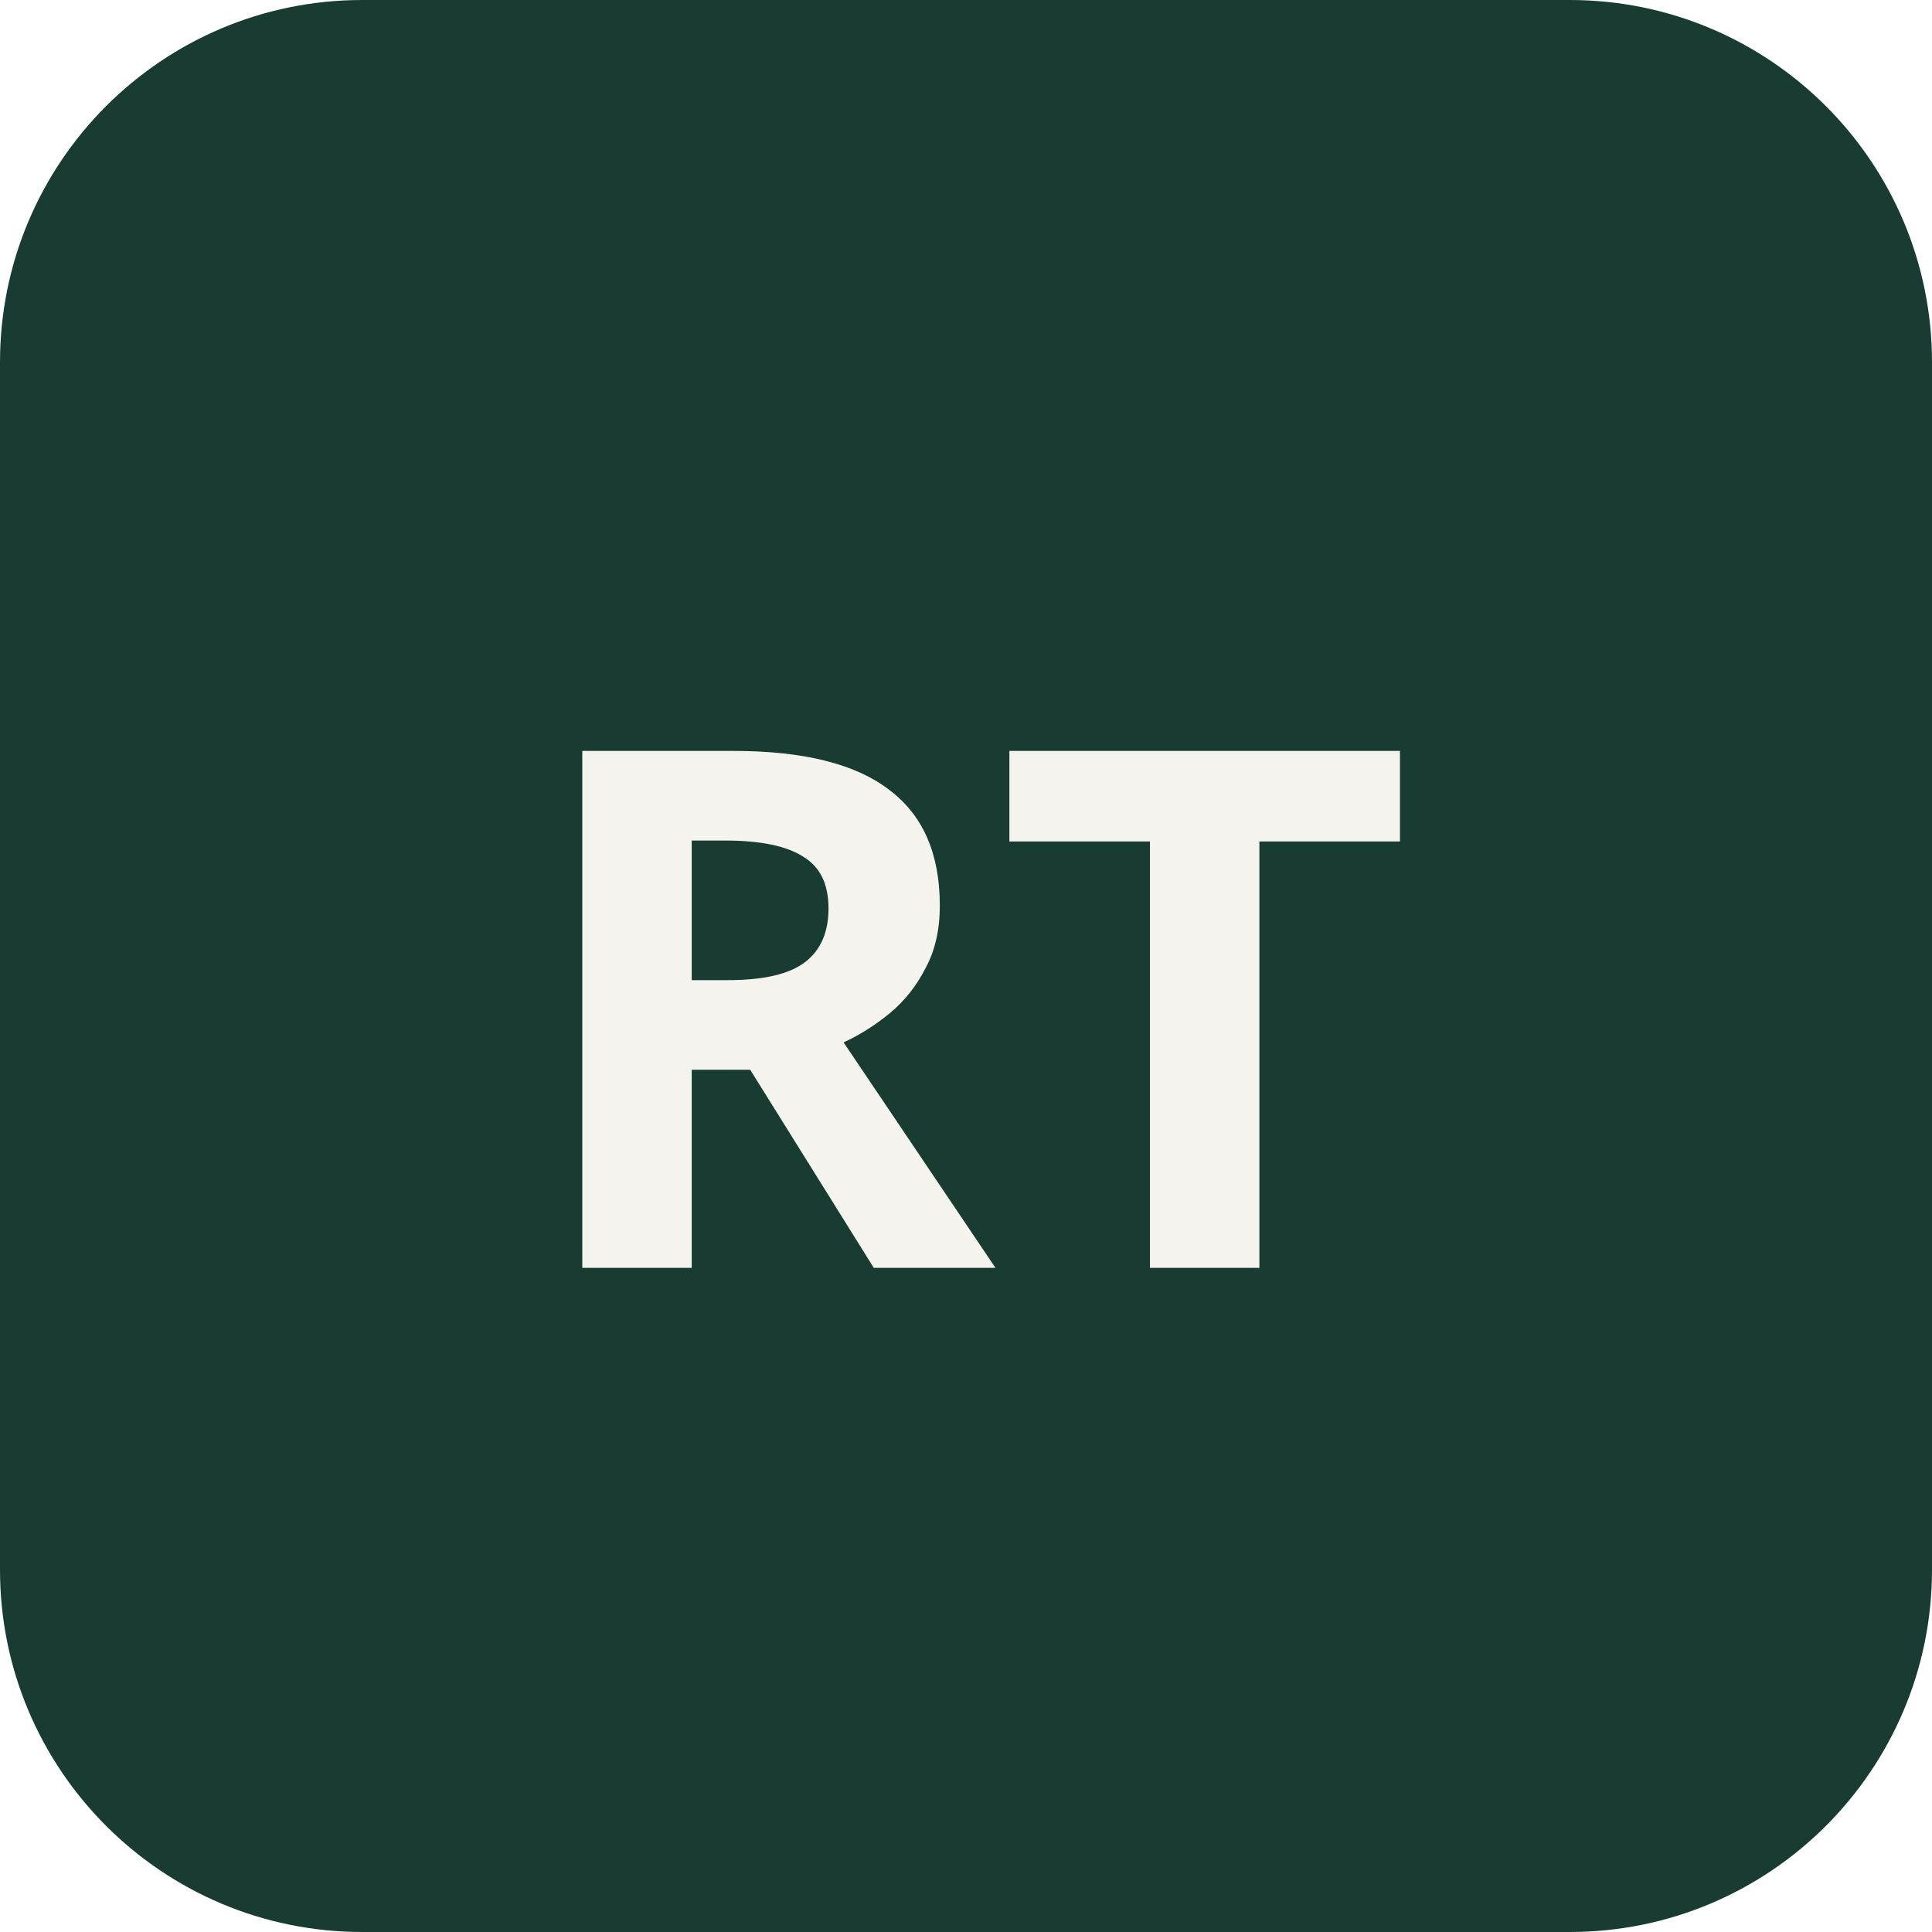
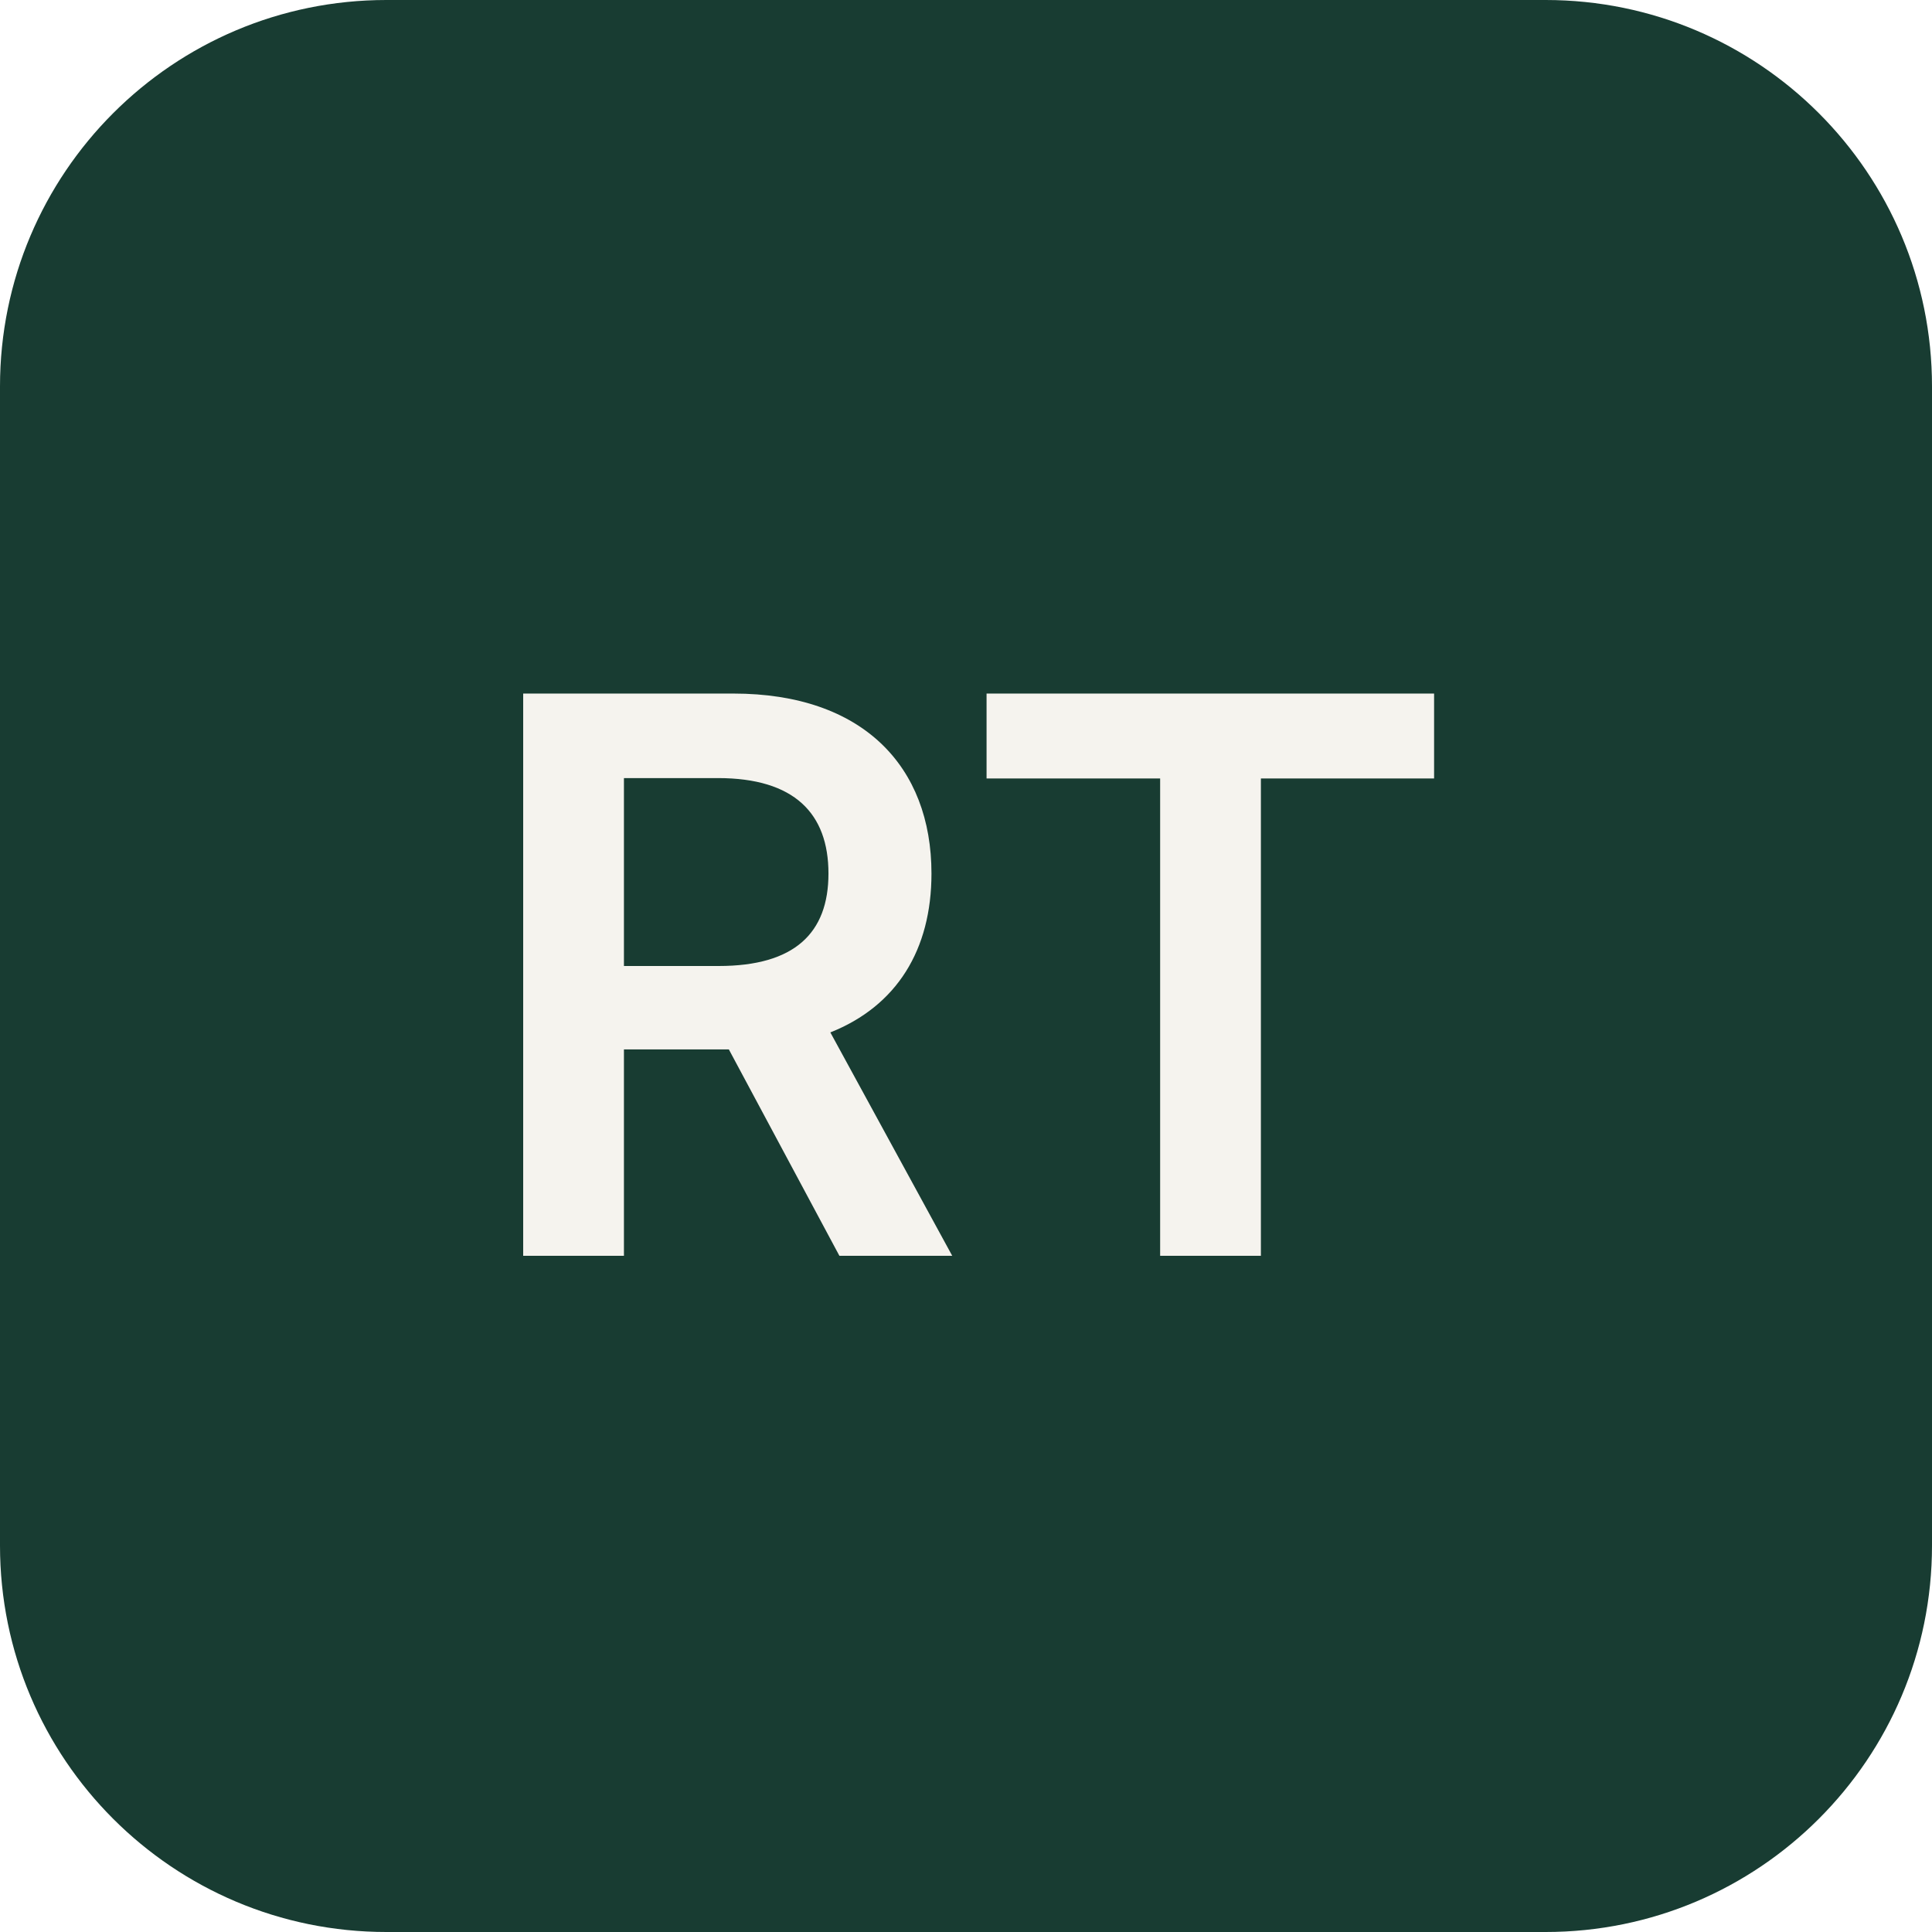
- <svg xmlns="http://www.w3.org/2000/svg" viewBox="0 0 32 32" fill="none">
-   <rect width="32" height="32" rx="6" fill="#183C32" />
-   <text x="16" y="21" text-anchor="middle" fill="#F5F3EE" font-family="system-ui,sans-serif" font-size="12" font-weight="600">RT</text>
+ <svg xmlns="http://www.w3.org/2000/svg" viewBox="0 0 160 160" fill="none">
+   <rect width="160" height="160" rx="32" fill="#183C32" />
+   <text x="80" y="104" text-anchor="middle" fill="#F5F3EE" font-family="Geist, Inter, system-ui, sans-serif" font-size="64" font-weight="600" letter-spacing="-0.02em">RT</text>
</svg>
